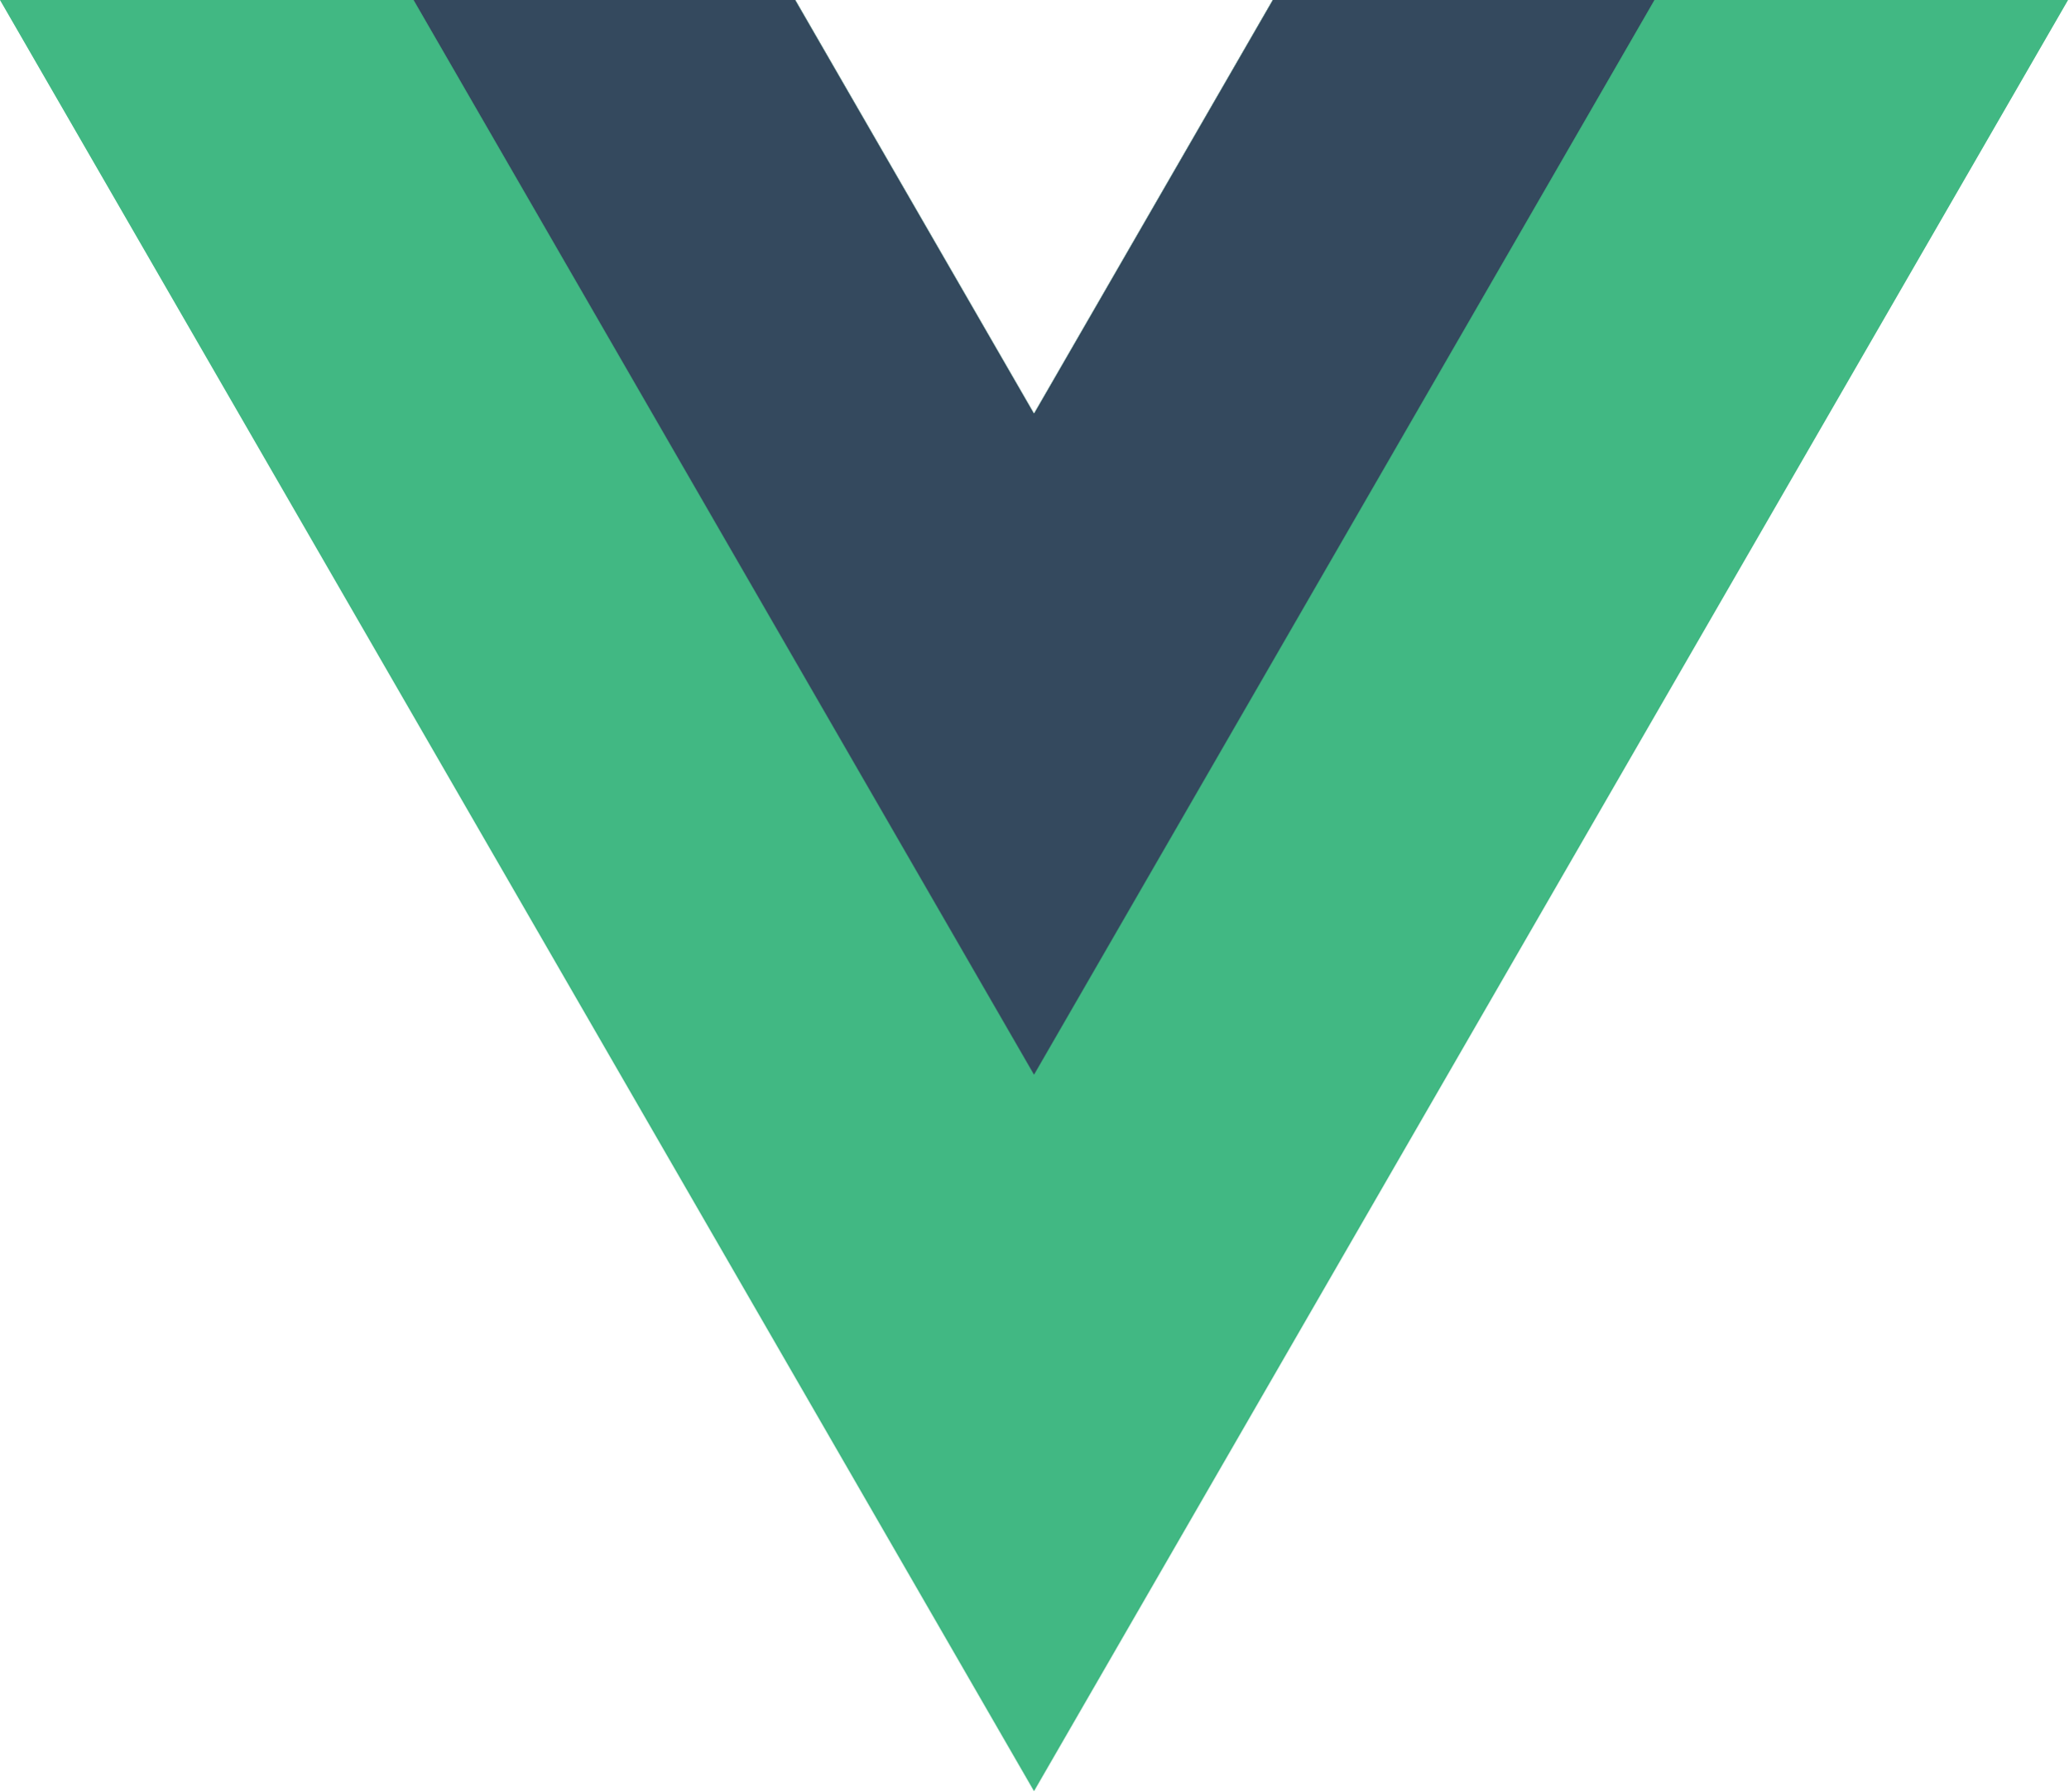
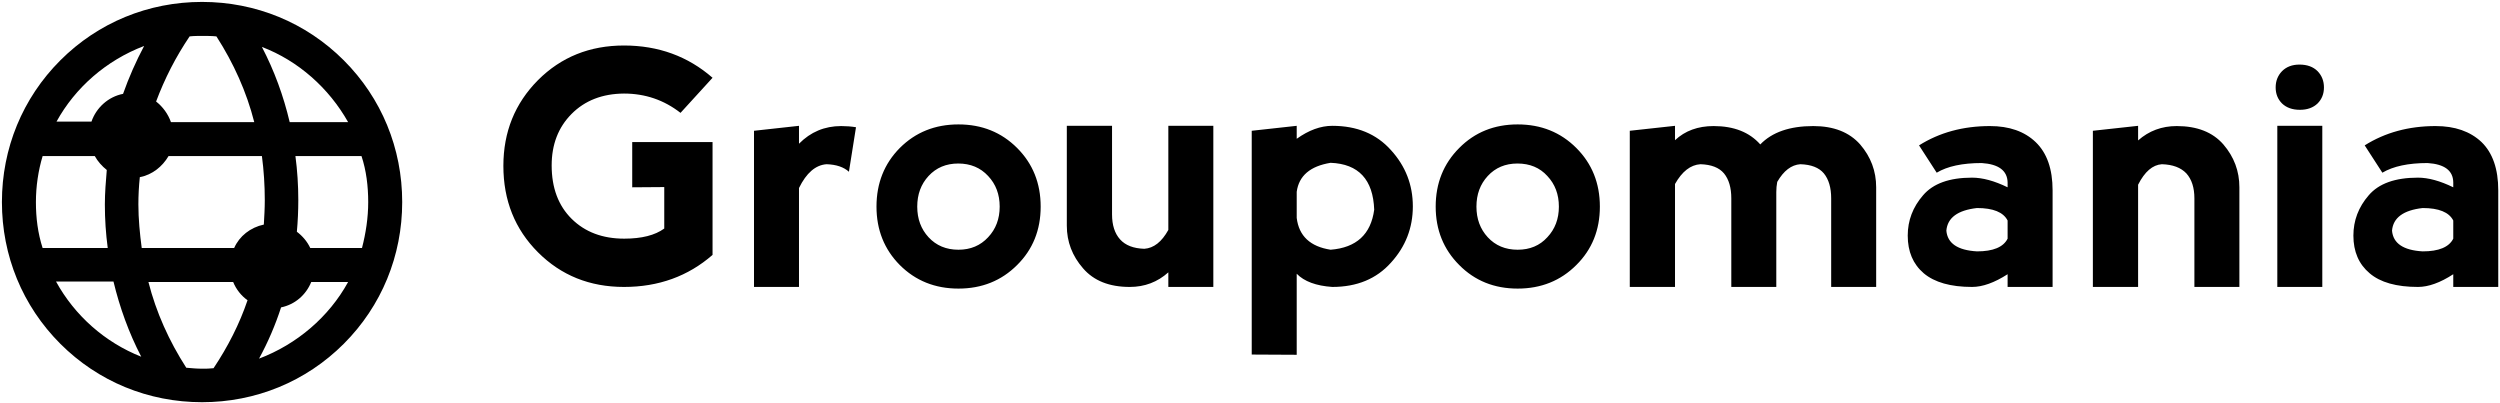
- <svg xmlns="http://www.w3.org/2000/svg" viewBox="0 0 261.76 226.69">
-   <path d="M161.096.001l-30.225 52.351L100.647.001H-.005l130.877 226.688L261.749.001z" fill="#41b883" />
-   <path d="M161.096.001l-30.225 52.351L100.647.001H52.346l78.526 136.01L209.398.001z" fill="#34495e" />
+ <svg xmlns="http://www.w3.org/2000/svg" data-v-5f19e91b="" width="485" height="78" viewBox="0 0 485 78">
+   <g data-v-5f19e91b="" id="35fa3215-a46c-2dc7-0ca7-44149903aade" fill="black" transform="matrix(4.569688,0,0,4.569688,96.32992,-2.231069)">
+     <path d="M5.41 12.67L5.41 12.67Q3.23 12.67 1.76 11.20L1.76 11.20L1.76 11.20Q0.29 9.73 0.29 7.53L0.29 7.53L0.29 7.53Q0.29 5.37 1.76 3.89L1.76 3.89L1.76 3.89Q3.23 2.42 5.41 2.42L5.41 2.42L5.41 2.42Q7.60 2.42 9.17 3.79L9.17 3.79L7.81 5.28L7.81 5.28Q6.76 4.46 5.41 4.46L5.41 4.46L5.41 4.46Q4.03 4.47 3.18 5.33L3.18 5.33L3.18 5.33Q2.34 6.18 2.34 7.51L2.34 7.51L2.34 7.51Q2.34 8.94 3.19 9.78L3.19 9.78L3.19 9.78Q4.04 10.62 5.42 10.62L5.42 10.62L5.42 10.62Q6.53 10.62 7.12 10.19L7.12 10.19L7.12 8.43L5.76 8.44L5.76 6.52L9.17 6.52L9.17 11.31L9.17 11.31Q7.61 12.67 5.41 12.67L5.41 12.67ZM12.84 5.83L12.84 6.59L12.84 6.59Q13.58 5.84 14.63 5.84L14.63 5.84L14.63 5.84Q14.96 5.84 15.26 5.89L15.26 5.89L14.96 7.78L14.96 7.78Q14.63 7.48 14.01 7.46L14.01 7.46L14.01 7.46Q13.31 7.51 12.84 8.47L12.84 8.47L12.84 12.67L10.93 12.67L10.93 6.04L12.84 5.83ZM19.61 12.74L19.61 12.74Q18.12 12.74 17.12 11.74L17.12 11.74L17.12 11.74Q16.13 10.74 16.13 9.26L16.13 9.26L16.13 9.26Q16.13 7.77 17.12 6.77L17.12 6.77L17.12 6.77Q18.12 5.77 19.61 5.77L19.61 5.77L19.61 5.77Q21.10 5.77 22.10 6.77L22.10 6.77L22.10 6.77Q23.10 7.77 23.10 9.26L23.10 9.26L23.10 9.26Q23.10 10.75 22.10 11.74L22.10 11.74L22.10 11.74Q21.10 12.74 19.61 12.74L19.61 12.74ZM19.61 11.09L19.61 11.09L19.61 11.09Q20.38 11.09 20.87 10.56L20.87 10.56L20.87 10.56Q21.36 10.04 21.36 9.26L21.36 9.26L21.36 9.26Q21.36 8.48 20.87 7.96L20.87 7.96L20.87 7.96Q20.38 7.43 19.60 7.43L19.60 7.43L19.60 7.43Q18.83 7.43 18.34 7.96L18.34 7.96L18.34 7.96Q17.86 8.48 17.86 9.26L17.86 9.26L17.86 9.26Q17.86 10.04 18.34 10.56L18.34 10.56L18.34 10.56Q18.83 11.09 19.61 11.09ZM28.52 10.25L28.52 10.25L28.52 5.83L30.43 5.83L30.43 12.67L28.52 12.67L28.52 12.05L28.52 12.05Q27.83 12.67 26.88 12.67L26.88 12.67L26.88 12.67Q25.58 12.67 24.90 11.88L24.90 11.88L24.90 11.88Q24.21 11.09 24.21 10.07L24.21 10.07L24.21 5.83L26.13 5.83L26.13 9.59L26.13 9.59Q26.13 10.27 26.47 10.65L26.47 10.65L26.47 10.65Q26.81 11.03 27.50 11.05L27.50 11.05L27.50 11.05Q28.10 11.01 28.52 10.25ZM33.97 15.55L32.06 15.54L32.06 6.04L33.97 5.83L33.97 6.38L33.97 6.38Q34.74 5.83 35.48 5.83L35.48 5.83L35.48 5.83Q37.05 5.83 37.97 6.86L37.97 6.86L37.97 6.86Q38.90 7.88 38.90 9.25L38.90 9.25L38.90 9.25Q38.90 10.62 37.97 11.64L37.97 11.64L37.97 11.64Q37.05 12.67 35.48 12.67L35.48 12.67L35.48 12.67Q34.45 12.60 33.97 12.11L33.97 12.11L33.97 15.55ZM33.97 8.63L33.97 8.63L33.97 9.74L33.97 9.74Q34.11 10.89 35.41 11.09L35.41 11.09L35.41 11.09Q37.05 10.96 37.26 9.39L37.26 9.39L37.26 9.39Q37.19 7.47 35.41 7.40L35.41 7.40L35.41 7.40Q34.11 7.61 33.97 8.63ZM43.35 12.74L43.35 12.74Q41.86 12.74 40.87 11.74L40.87 11.74L40.87 11.74Q39.87 10.74 39.87 9.26L39.87 9.26L39.87 9.26Q39.87 7.77 40.87 6.77L40.87 6.77L40.87 6.77Q41.86 5.77 43.35 5.77L43.35 5.77L43.35 5.77Q44.84 5.77 45.84 6.77L45.84 6.77L45.84 6.77Q46.84 7.77 46.84 9.26L46.84 9.26L46.84 9.26Q46.84 10.75 45.84 11.74L45.84 11.74L45.84 11.74Q44.84 12.74 43.35 12.74L43.35 12.74ZM43.35 11.09L43.35 11.09L43.35 11.09Q44.13 11.09 44.61 10.56L44.61 10.56L44.61 10.56Q45.10 10.04 45.10 9.26L45.10 9.26L45.10 9.26Q45.10 8.48 44.61 7.96L44.61 7.96L44.61 7.96Q44.13 7.43 43.34 7.43L43.34 7.43L43.34 7.43Q42.57 7.43 42.08 7.96L42.08 7.96L42.08 7.96Q41.60 8.48 41.60 9.26L41.60 9.26L41.60 9.26Q41.60 10.04 42.08 10.56L42.08 10.56L42.08 10.56Q42.57 11.09 43.35 11.09ZM50.03 8.30L50.03 8.30L50.03 12.67L48.11 12.67L48.11 6.04L50.03 5.83L50.03 6.44L50.03 6.44Q50.67 5.84 51.67 5.84L51.67 5.84L51.67 5.84Q52.96 5.84 53.65 6.62L53.65 6.62L53.65 6.62Q54.40 5.84 55.90 5.84L55.90 5.84L55.90 5.84Q57.20 5.84 57.89 6.62L57.89 6.62L57.89 6.62Q58.57 7.41 58.57 8.44L58.57 8.44L58.57 12.67L56.66 12.67L56.66 8.91L56.66 8.91Q56.66 8.23 56.35 7.85L56.35 7.85L56.35 7.85Q56.04 7.48 55.35 7.46L55.35 7.46L55.35 7.46Q54.78 7.50 54.37 8.21L54.37 8.21L54.37 8.21Q54.33 8.42 54.33 8.64L54.33 8.64L54.33 12.67L52.42 12.67L52.42 8.91L52.42 8.91Q52.42 8.23 52.11 7.85L52.11 7.85L52.11 7.85Q51.80 7.48 51.11 7.46L51.11 7.46L51.11 7.46Q50.48 7.50 50.03 8.30ZM61.14 7.82L60.39 6.66L60.39 6.66Q61.69 5.84 63.40 5.84L63.40 5.84L63.40 5.84Q64.63 5.84 65.34 6.52L65.34 6.52L65.34 6.52Q66.06 7.21 66.06 8.57L66.06 8.57L66.06 12.67L64.15 12.67L64.15 12.13L64.15 12.13Q63.31 12.67 62.64 12.67L62.64 12.67L62.64 12.67Q61.28 12.67 60.59 12.09L60.59 12.09L60.59 12.09Q59.91 11.51 59.91 10.49L59.91 10.49L59.91 10.49Q59.91 9.53 60.56 8.78L60.56 8.78L60.56 8.78Q61.20 8.03 62.64 8.03L62.64 8.03L62.64 8.03Q63.31 8.03 64.15 8.44L64.15 8.44L64.15 8.23L64.15 8.23Q64.13 7.48 63.05 7.41L63.05 7.41L63.05 7.41Q61.82 7.41 61.14 7.82L61.14 7.82ZM64.15 10.62L64.15 10.62L64.15 9.85L64.15 9.85Q63.88 9.32 62.85 9.32L62.85 9.32L62.85 9.32Q61.62 9.46 61.55 10.28L61.55 10.28L61.55 10.28Q61.62 11.09 62.85 11.16L62.85 11.16L62.85 11.16Q63.88 11.16 64.15 10.62ZM69.69 8.33L69.69 8.33L69.69 12.67L67.77 12.67L67.77 6.04L69.69 5.83L69.69 6.45L69.69 6.45Q70.38 5.84 71.33 5.84L71.33 5.84L71.33 5.84Q72.63 5.84 73.31 6.62L73.31 6.62L73.31 6.62Q73.99 7.41 73.99 8.44L73.99 8.44L73.99 12.67L72.08 12.67L72.08 8.91L72.08 8.91Q72.08 8.23 71.74 7.85L71.74 7.85L71.74 7.85Q71.39 7.48 70.70 7.46L70.70 7.46L70.70 7.46Q70.11 7.50 69.69 8.33ZM77.51 12.67L75.60 12.67L75.60 5.83L77.51 5.83L77.51 12.67ZM75.53 4.20L75.53 4.20L75.53 4.20Q75.53 4.61 75.80 4.88L75.80 4.88L75.80 4.88Q76.08 5.15 76.56 5.15L76.56 5.15L76.56 5.15Q77.03 5.15 77.31 4.88L77.31 4.88L77.31 4.88Q77.58 4.61 77.58 4.20L77.58 4.20L77.58 4.20Q77.58 3.79 77.31 3.51L77.31 3.51L77.31 3.51Q77.03 3.23 76.54 3.23L76.54 3.23L76.54 3.23Q76.08 3.23 75.80 3.51L75.80 3.51L75.80 3.51Q75.53 3.79 75.53 4.20ZM80.06 7.82L79.31 6.66L79.31 6.66Q80.61 5.84 82.32 5.84L82.32 5.84L82.32 5.84Q83.55 5.84 84.27 6.52L84.27 6.52L84.27 6.52Q84.98 7.21 84.98 8.57L84.98 8.57L84.98 12.67L83.07 12.67L83.07 12.13L83.07 12.13Q82.24 12.67 81.57 12.67L81.57 12.67L81.57 12.67Q80.20 12.67 79.52 12.09L79.52 12.09L79.52 12.09Q78.83 11.51 78.83 10.49L78.83 10.49L78.83 10.49Q78.83 9.53 79.48 8.78L79.48 8.78L79.48 8.78Q80.12 8.03 81.57 8.03L81.57 8.03L81.57 8.03Q82.23 8.03 83.07 8.44L83.07 8.44L83.07 8.23L83.07 8.23Q83.06 7.48 81.98 7.41L81.98 7.41L81.98 7.41Q80.75 7.41 80.06 7.82L80.06 7.82ZM83.07 10.62L83.07 10.62L83.07 9.85L83.07 9.85Q82.80 9.32 81.77 9.32L81.77 9.32L81.77 9.32Q80.54 9.46 80.47 10.28L80.47 10.28L80.47 10.28Q80.54 11.09 81.77 11.16L81.77 11.16L81.77 11.16Q82.80 11.16 83.07 10.62Z" />
+   </g>
+   <g data-v-5f19e91b="" id="c3a0a99d-5b99-a49f-d46f-4168a2d07e26" transform="matrix(0.9288891,0,0,0.9288891,183.1778,-199.5245)" stroke="none" fill="black">
+     <switch>
+       <g>
+         <path d="M-155 298.8c11.2 0 21.7-4.3 29.6-12.2 7.9-7.9 12.2-18.4 12.2-29.6 0-11.2-4.3-21.7-12.2-29.6-7.9-7.9-18.4-12.2-29.6-12.2s-21.7 4.3-29.6 12.2c-7.9 7.9-12.2 18.4-12.2 29.6 0 11.2 4.3 21.7 12.2 29.6 7.9 7.9 18.4 12.2 29.6 12.2zm2.4-7.1c-.8.1-1.6.1-2.4.1-1.1 0-2.2-.1-3.3-.2-3.6-5.6-6.3-11.6-7.9-17.9h17.7c.6 1.5 1.7 2.9 3 3.8-1.7 5-4.1 9.7-7.1 14.2zm9.5-2c1.9-3.5 3.4-7 4.6-10.7 2.9-.6 5.2-2.6 6.3-5.3h7.7c-4 7.3-10.7 13-18.6 16zm22.8-32.7c0 3.3-.5 6.5-1.3 9.6h-10.8c-.6-1.3-1.6-2.5-2.8-3.4.2-2.2.3-4.4.3-6.6 0-3.1-.2-6.2-.6-9.2h13.8c1 3 1.4 6.3 1.4 9.6zm-4.2-16.7h-12.2c-1.3-5.5-3.2-10.7-5.8-15.7 7.6 2.9 14 8.6 18 15.7zm-17.4 16.3c0 1.7-.1 3.4-.2 5.1-2.8.6-5.1 2.4-6.2 4.9h-19.3c-.4-3-.7-6.1-.7-9.1 0-1.9.1-3.8.3-5.7 2.6-.5 4.7-2.2 6-4.4h19.5c.4 3 .6 6.1.6 9.2zm-15.7-34.2c.9-.1 1.8-.1 2.6-.1 1 0 2 0 3 .1 3.6 5.6 6.3 11.6 7.9 17.9h-17.4c-.6-1.7-1.7-3.2-3.1-4.3 1.8-4.8 4.1-9.3 7-13.6zm-9.5 2c-1.7 3.2-3.2 6.6-4.4 10-3.1.6-5.6 2.9-6.6 5.8h-7.3c3.9-7.1 10.4-12.8 18.3-15.8zm-22.6 32.6c0-3.3.5-6.6 1.4-9.6h10.9c.6 1.1 1.5 2.1 2.5 2.9-.2 2.4-.4 4.8-.4 7.2 0 3.1.2 6.1.6 9.1h-13.6c-1-3.1-1.4-6.3-1.4-9.6zm16.2 16.6c1.3 5.4 3.2 10.7 5.8 15.7-7.6-3-13.9-8.6-17.8-15.7h12z" />
+       </g>
+     </switch>
+   </g>
</svg>
